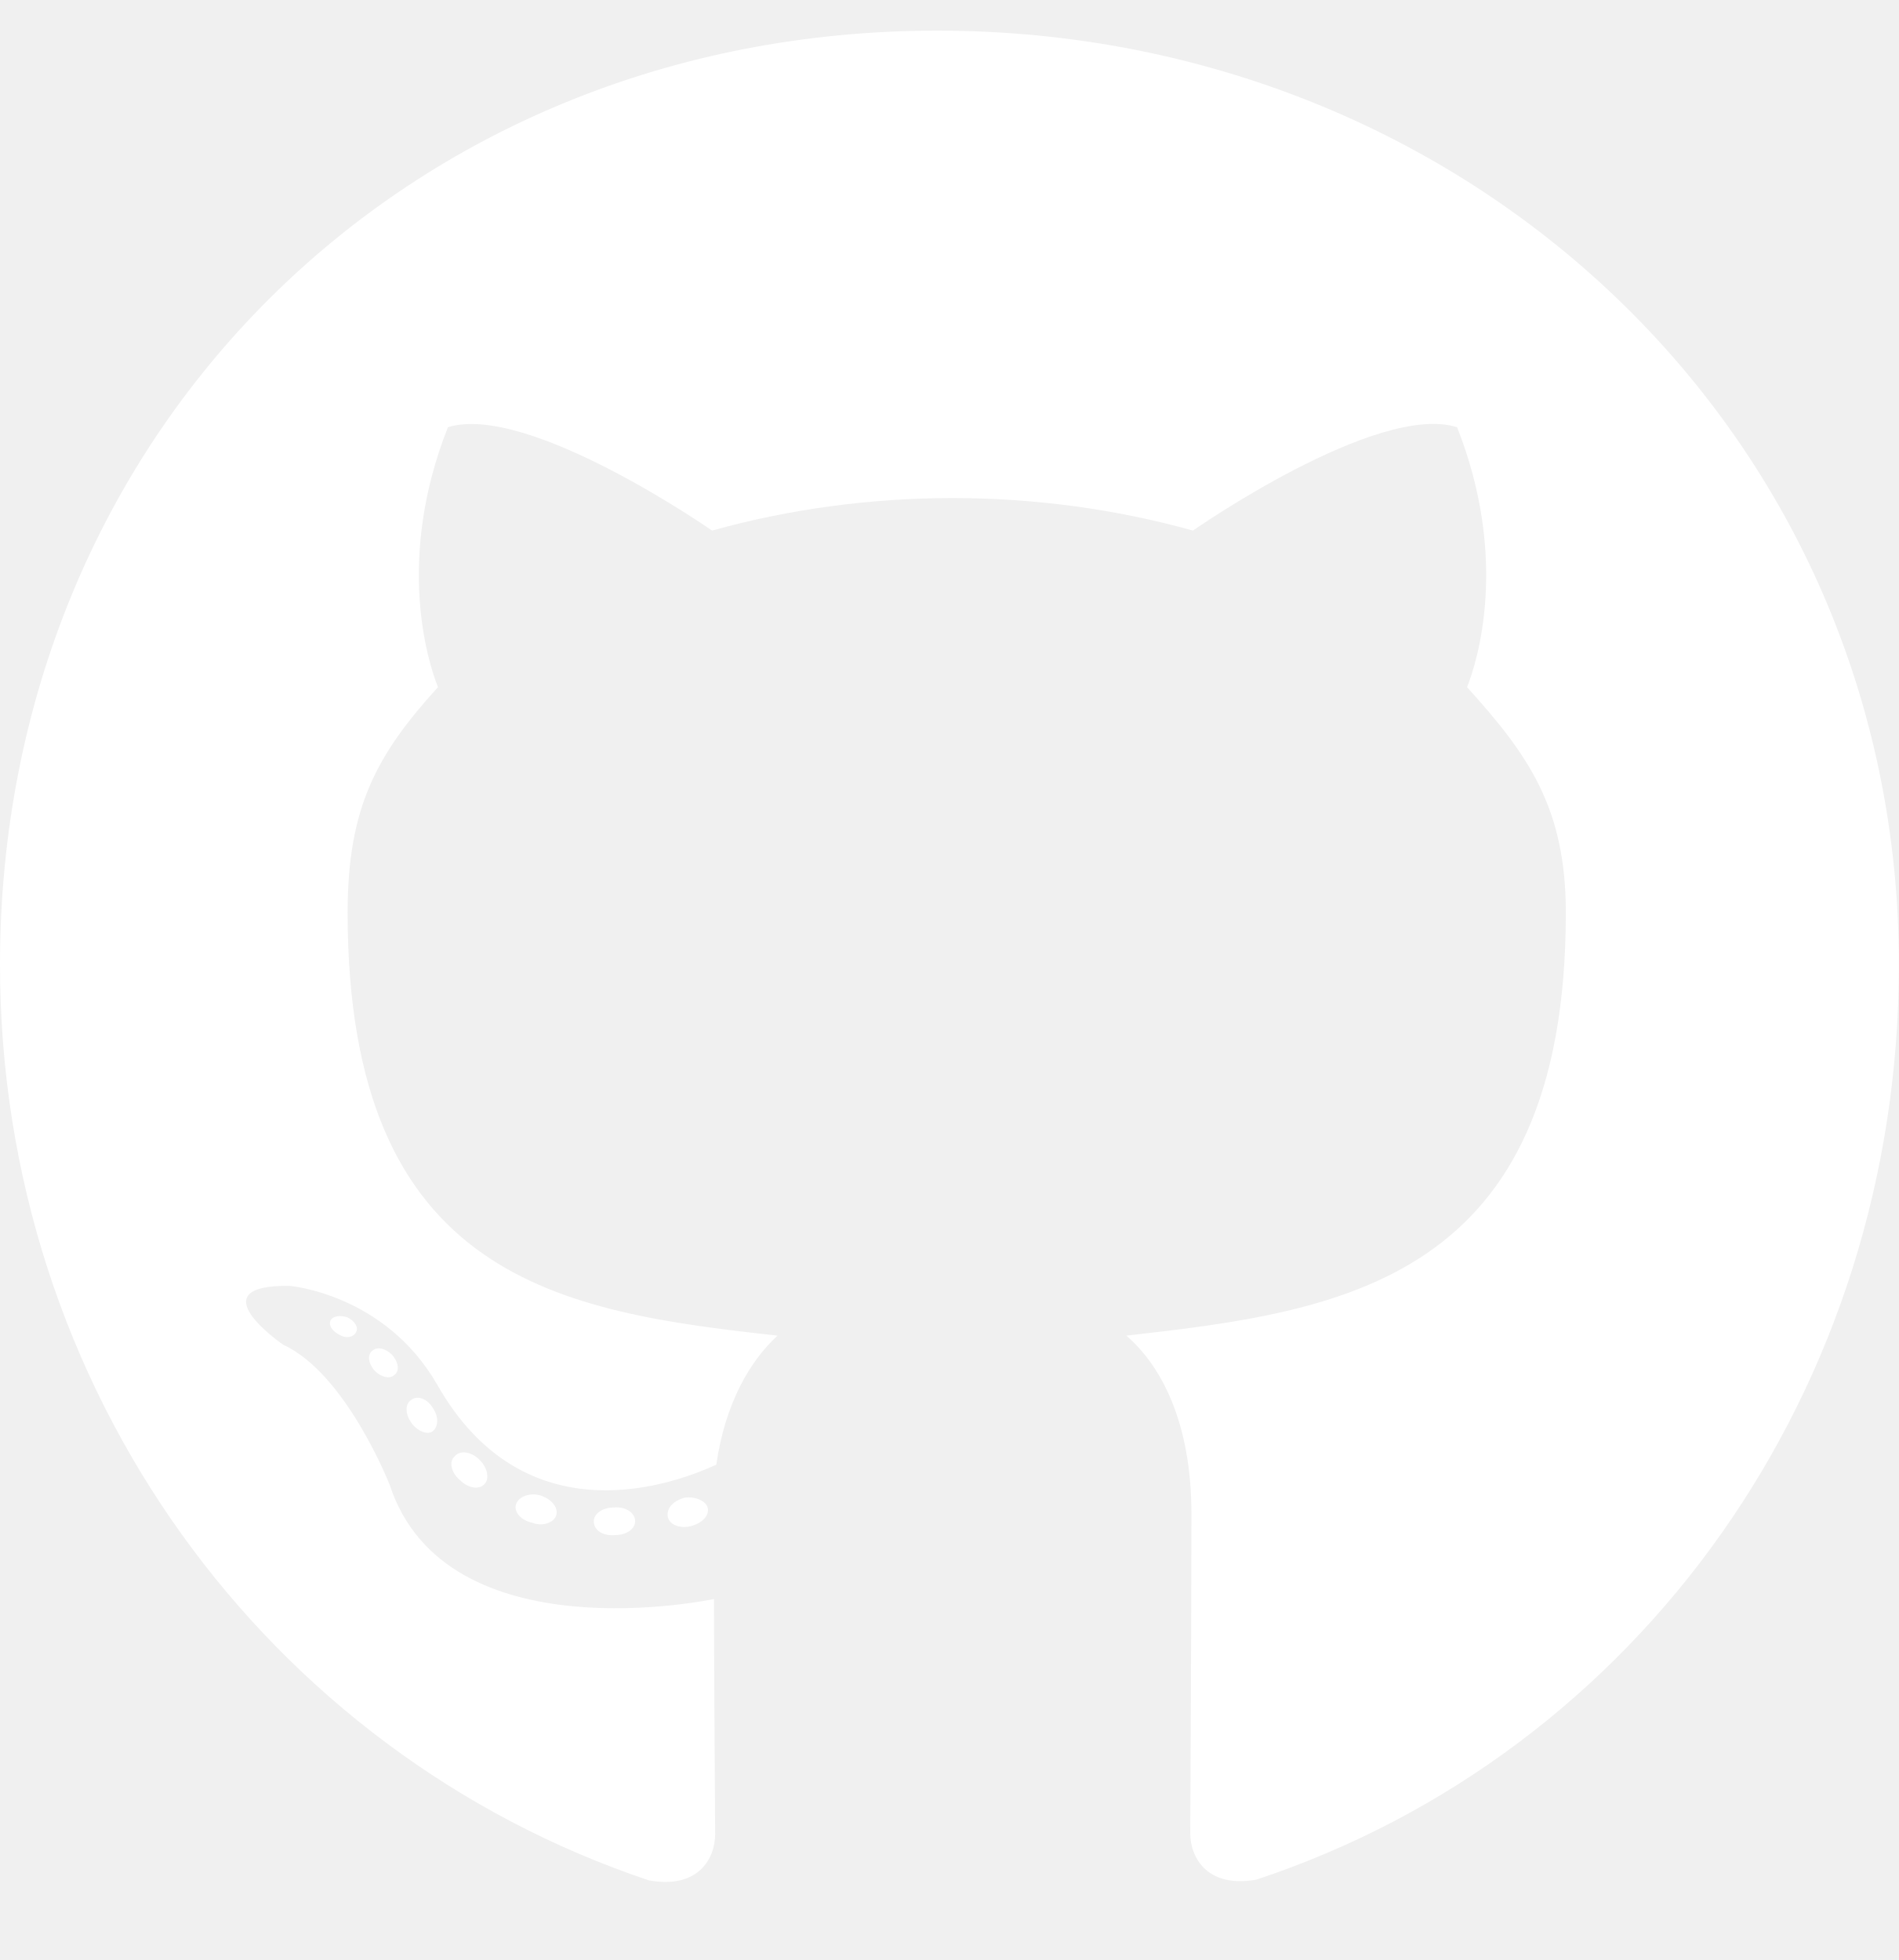
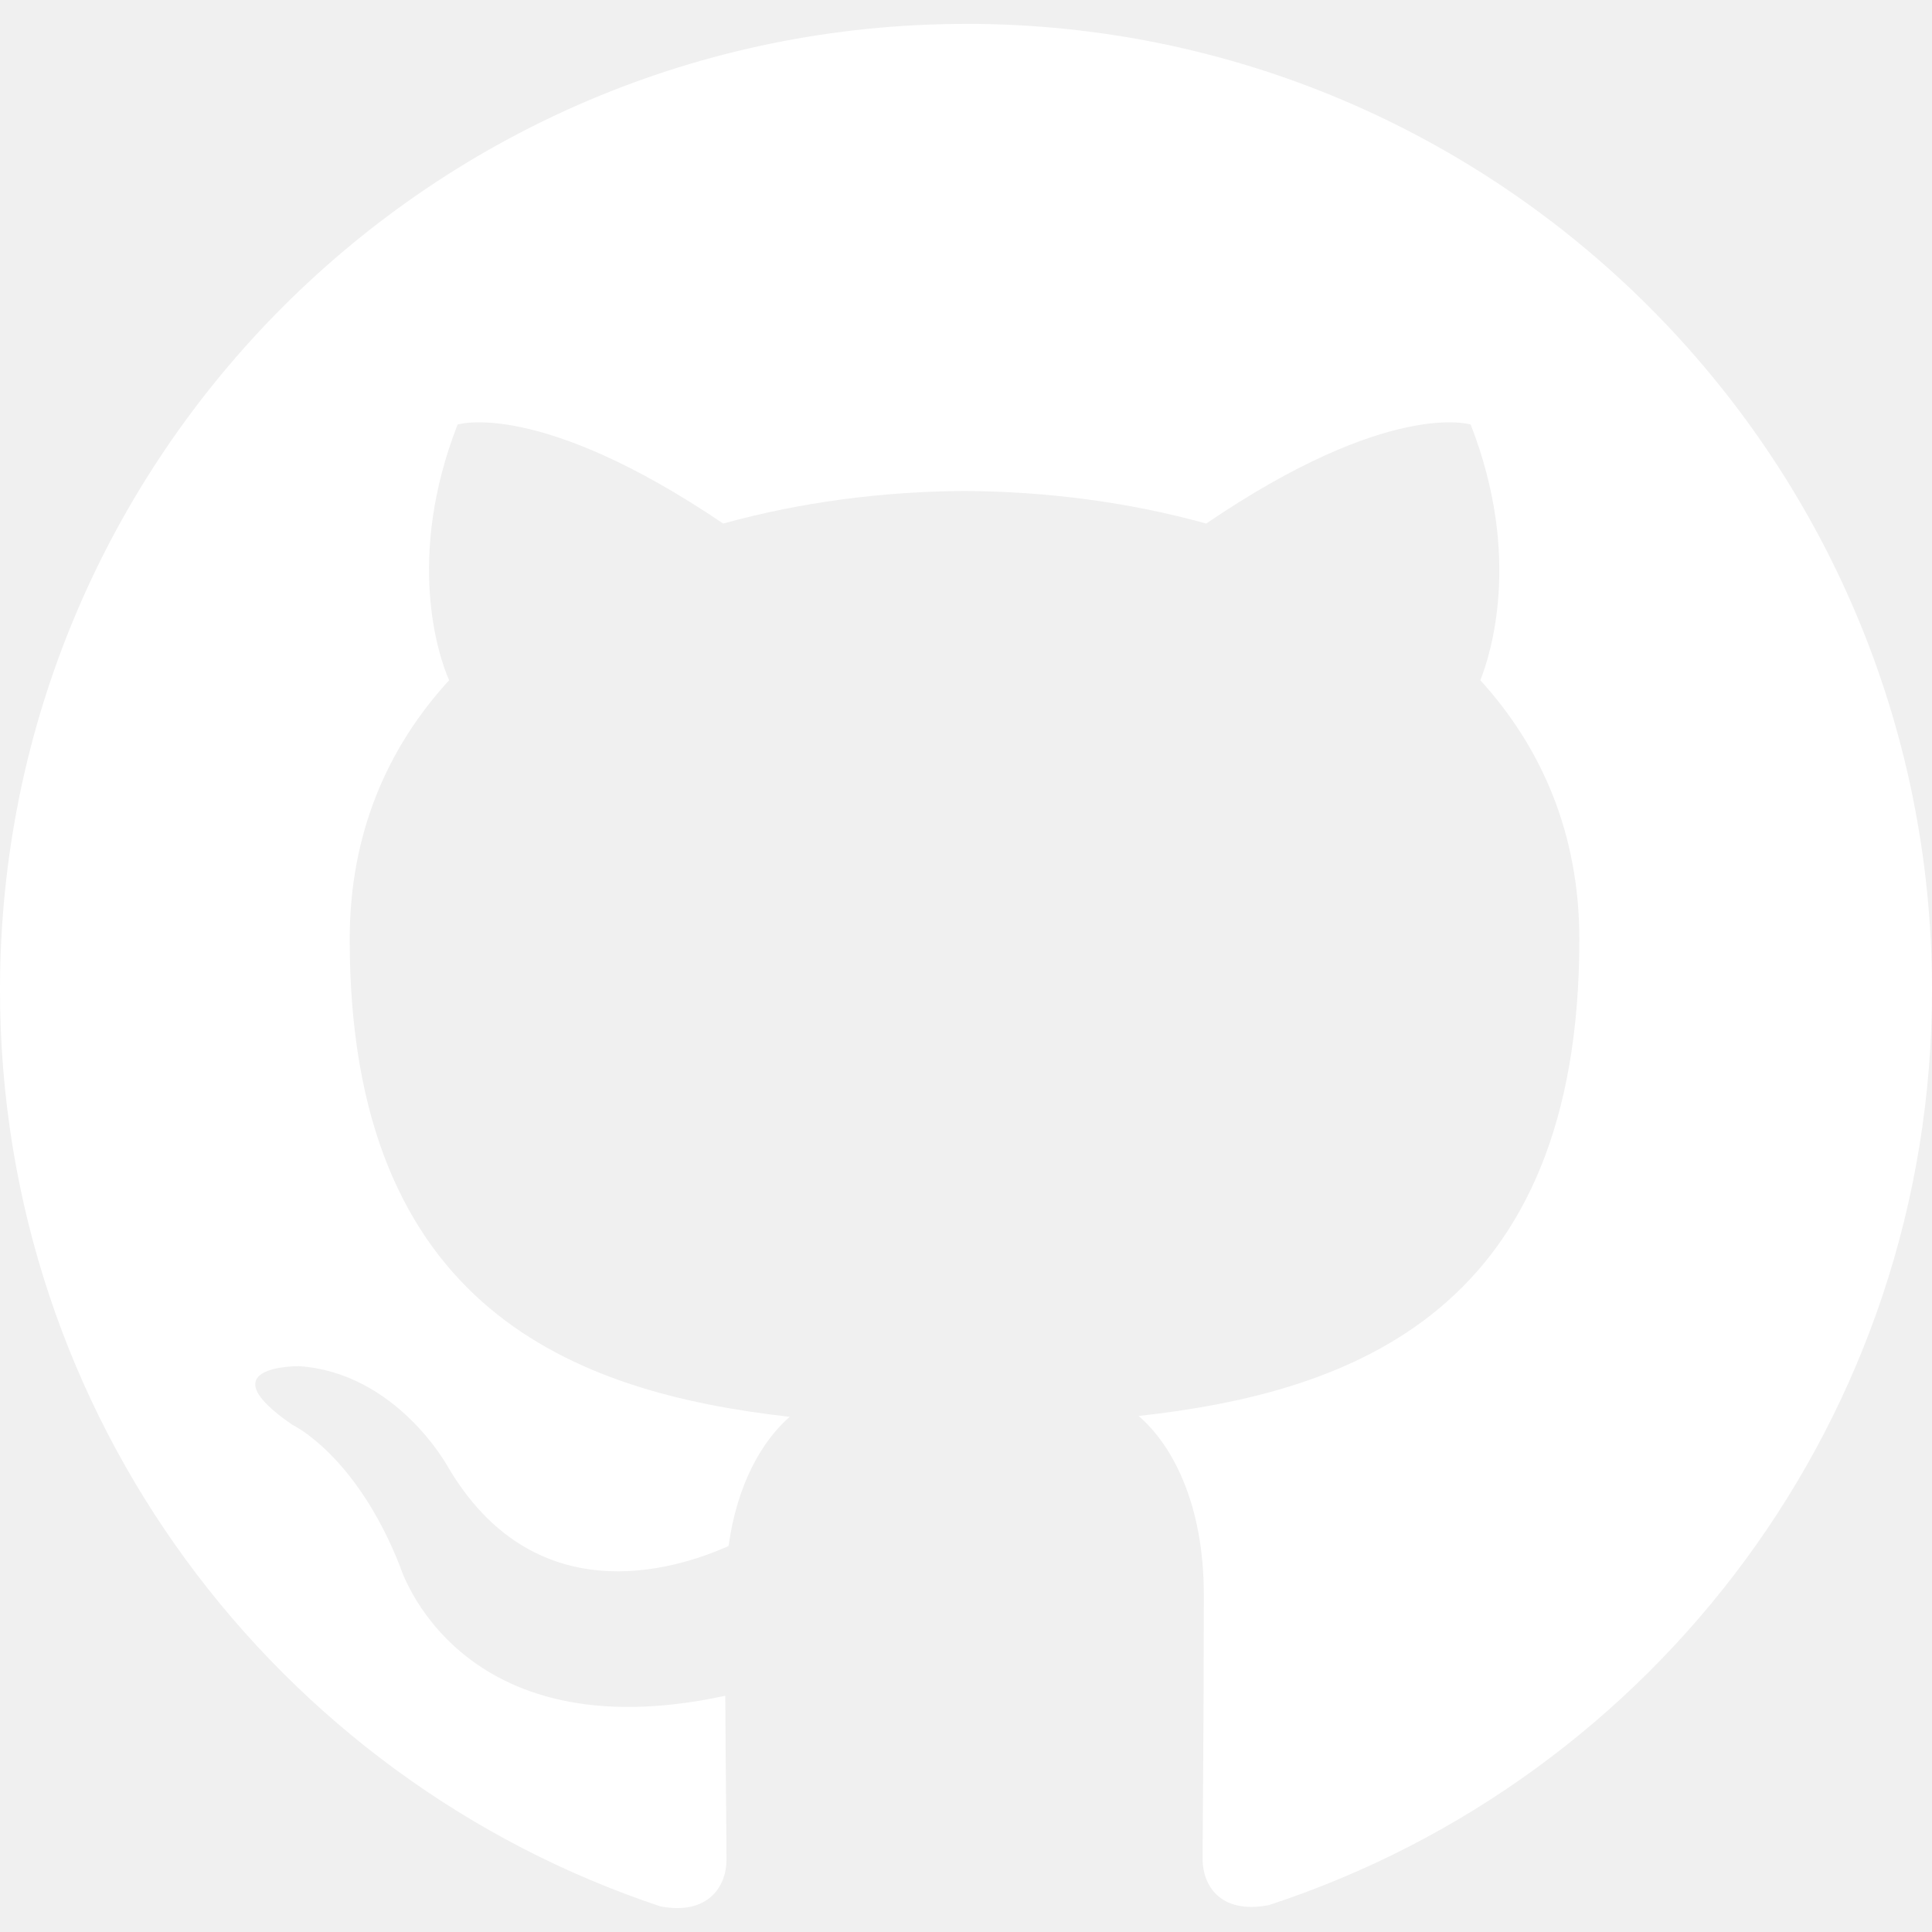
- <svg xmlns="http://www.w3.org/2000/svg" viewBox="0 0 496 512">
-   <path d="M165.9 397.4c0 2-2.3 3.6-5.2 3.6-3.3 .3-5.6-1.3-5.6-3.6 0-2 2.3-3.6 5.2-3.6 3-.3 5.6 1.3 5.6 3.6zm-31.1-4.5c-.7 2 1.3 4.3 4.3 4.9 2.6 1 5.6 0 6.2-2s-1.3-4.3-4.3-5.2c-2.6-.7-5.5 .3-6.2 2.3zm44.2-1.7c-2.9 .7-4.9 2.6-4.6 4.9 .3 2 2.9 3.3 5.9 2.6 2.9-.7 4.9-2.6 4.6-4.6-.3-1.9-3-3.2-5.9-2.9zM244.8 8C106.1 8 0 113.3 0 252c0 110.9 69.8 205.8 169.5 239.2 12.8 2.3 17.3-5.6 17.3-12.1 0-6.2-.3-40.4-.3-61.4 0 0-70 15-84.7-29.8 0 0-11.4-29.1-27.8-36.6 0 0-22.9-15.7 1.6-15.4 0 0 24.9 2 38.6 25.8 21.9 38.6 58.6 27.5 72.9 20.9 2.3-16 8.8-27.1 16-33.7-55.9-6.2-112.3-14.3-112.3-110.5 0-27.5 7.6-41.3 23.6-58.9-2.6-6.5-11.1-33.3 2.6-67.9 20.9-6.5 69 27 69 27 20-5.6 41.5-8.5 62.8-8.5s42.8 2.9 62.8 8.5c0 0 48.1-33.6 69-27 13.7 34.7 5.2 61.4 2.6 67.9 16 17.7 25.8 31.5 25.8 58.9 0 96.5-58.9 104.2-114.8 110.5 9.2 7.9 17 22.9 17 46.4 0 33.7-.3 75.4-.3 83.6 0 6.5 4.6 14.4 17.3 12.1C428.2 457.8 496 362.9 496 252 496 113.3 383.5 8 244.8 8zM97.2 352.9c-1.3 1-1 3.3 .7 5.2 1.6 1.6 3.9 2.3 5.2 1 1.3-1 1-3.3-.7-5.2-1.6-1.6-3.9-2.3-5.2-1zm-10.8-8.1c-.7 1.3 .3 2.9 2.3 3.9 1.6 1 3.6 .7 4.3-.7 .7-1.3-.3-2.9-2.3-3.9-2-.6-3.6-.3-4.3 .7zm32.4 35.6c-1.6 1.3-1 4.3 1.3 6.2 2.3 2.3 5.2 2.6 6.5 1 1.3-1.3 .7-4.3-1.3-6.2-2.2-2.3-5.2-2.6-6.5-1zm-11.4-14.7c-1.6 1-1.6 3.6 0 5.9 1.6 2.3 4.3 3.3 5.6 2.3 1.6-1.3 1.6-3.9 0-6.2-1.4-2.3-4-3.3-5.6-2z" style="fill:#fff;" />
+ <svg xmlns="http://www.w3.org/2000/svg" version="1.1" width="32" height="32" viewBox="0 0 32 32">
+   <path style="fill:#fff;" d="M16 0.396c-8.84 0-16 7.164-16 16 0 7.071 4.584 13.067 10.94 15.18 0.8 0.151 1.093-0.344 1.093-0.769 0-0.38-0.013-1.387-0.020-2.72-4.451 0.965-5.389-2.147-5.389-2.147-0.728-1.847-1.78-2.34-1.78-2.34-1.449-0.992 0.112-0.972 0.112-0.972 1.607 0.112 2.451 1.648 2.451 1.648 1.427 2.447 3.745 1.74 4.66 1.331 0.144-1.035 0.556-1.74 1.013-2.14-3.553-0.4-7.288-1.776-7.288-7.907 0-1.747 0.62-3.173 1.647-4.293-0.18-0.404-0.72-2.031 0.14-4.235 0 0 1.34-0.429 4.4 1.64 1.28-0.356 2.64-0.532 4-0.54 1.36 0.008 2.72 0.184 4 0.54 3.040-2.069 4.38-1.64 4.38-1.64 0.86 2.204 0.32 3.831 0.16 4.235 1.020 1.12 1.64 2.547 1.64 4.293 0 6.147-3.74 7.5-7.3 7.893 0.56 0.48 1.080 1.461 1.080 2.96 0 2.141-0.020 3.861-0.020 4.381 0 0.42 0.28 0.92 1.1 0.76 6.401-2.099 10.981-8.099 10.981-15.159 0-8.836-7.164-16-16-16z" />
</svg>
